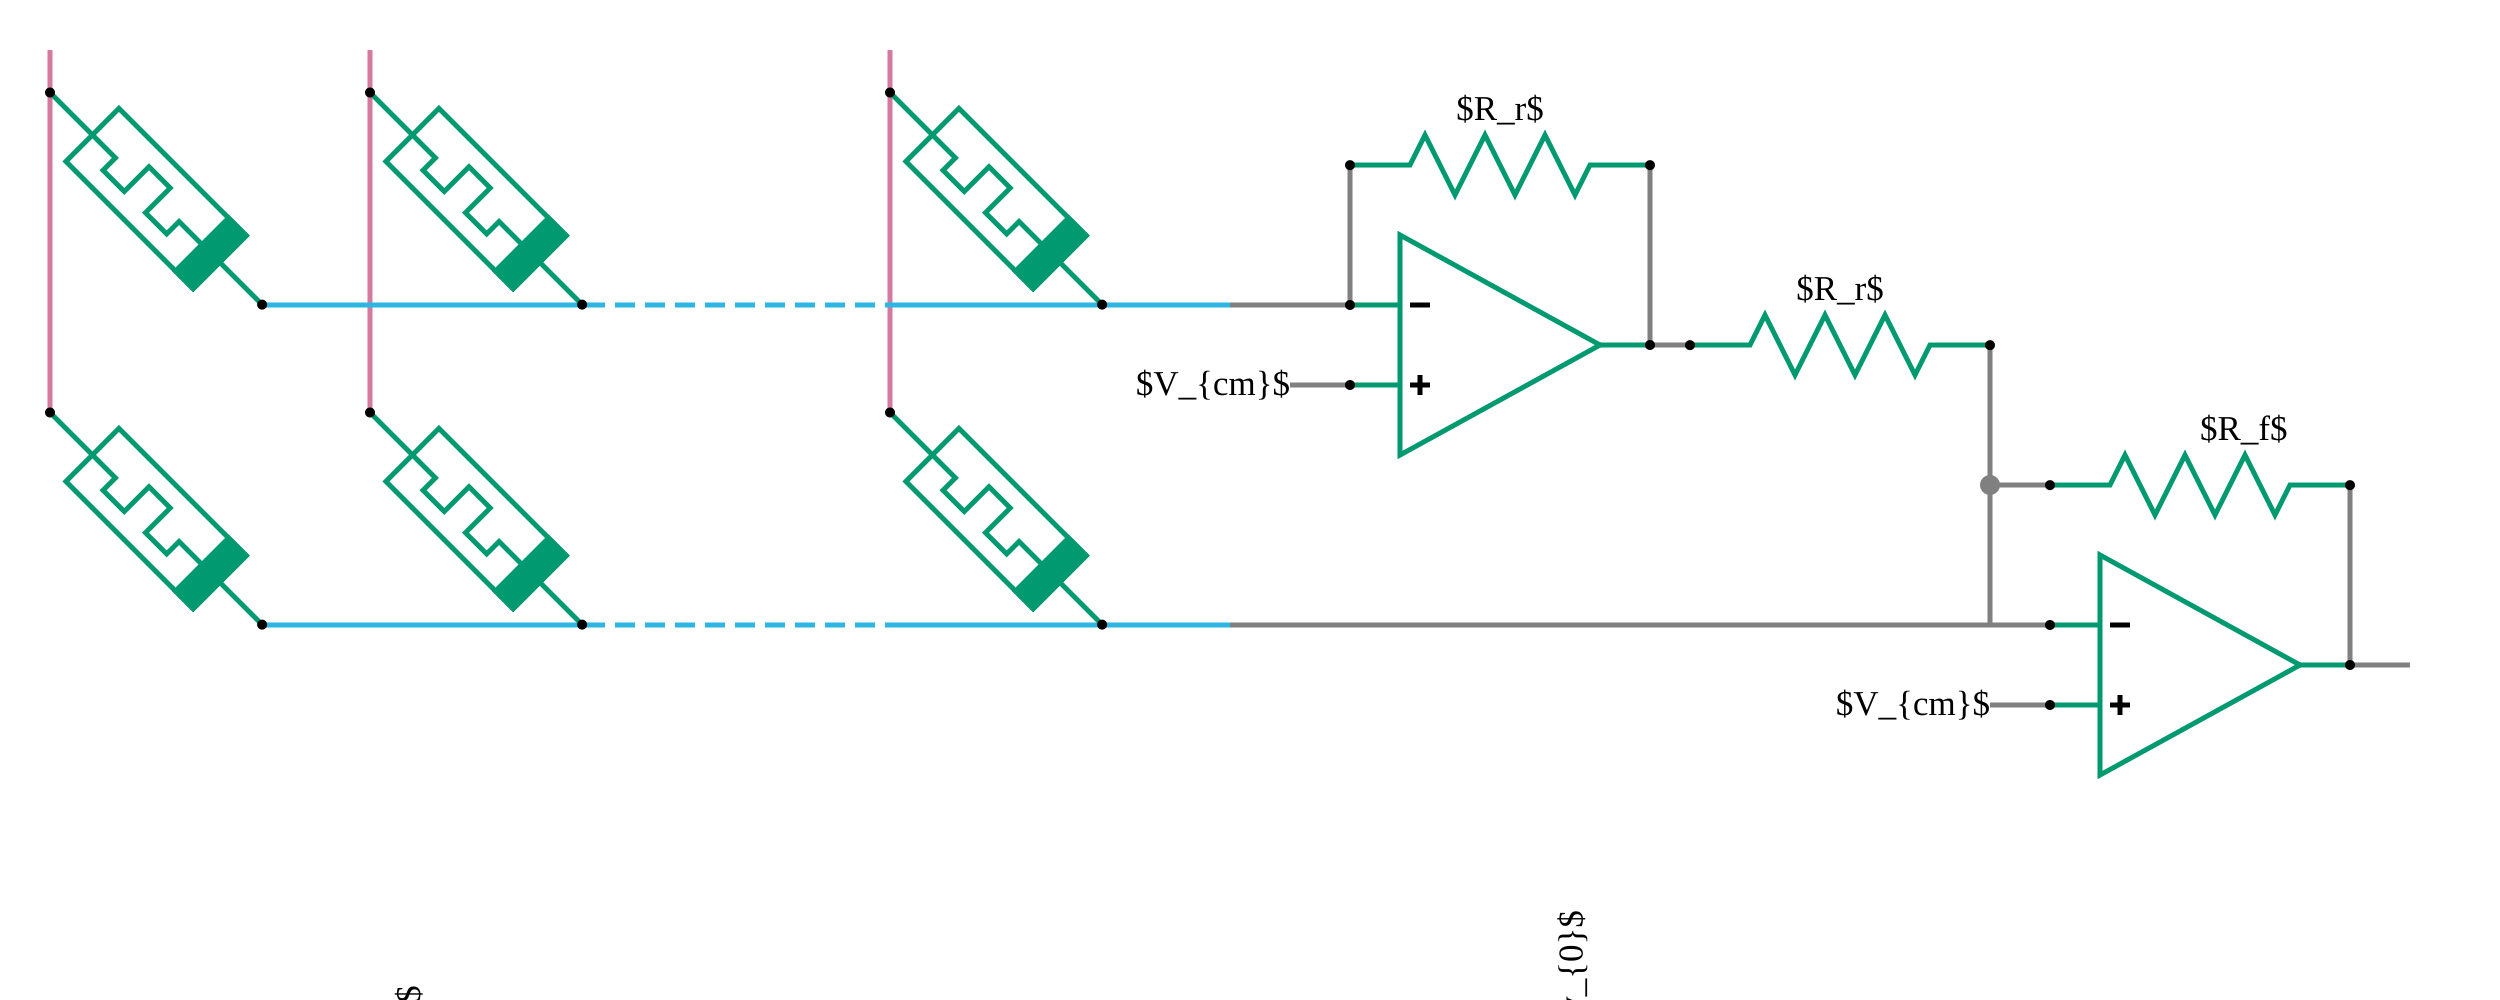
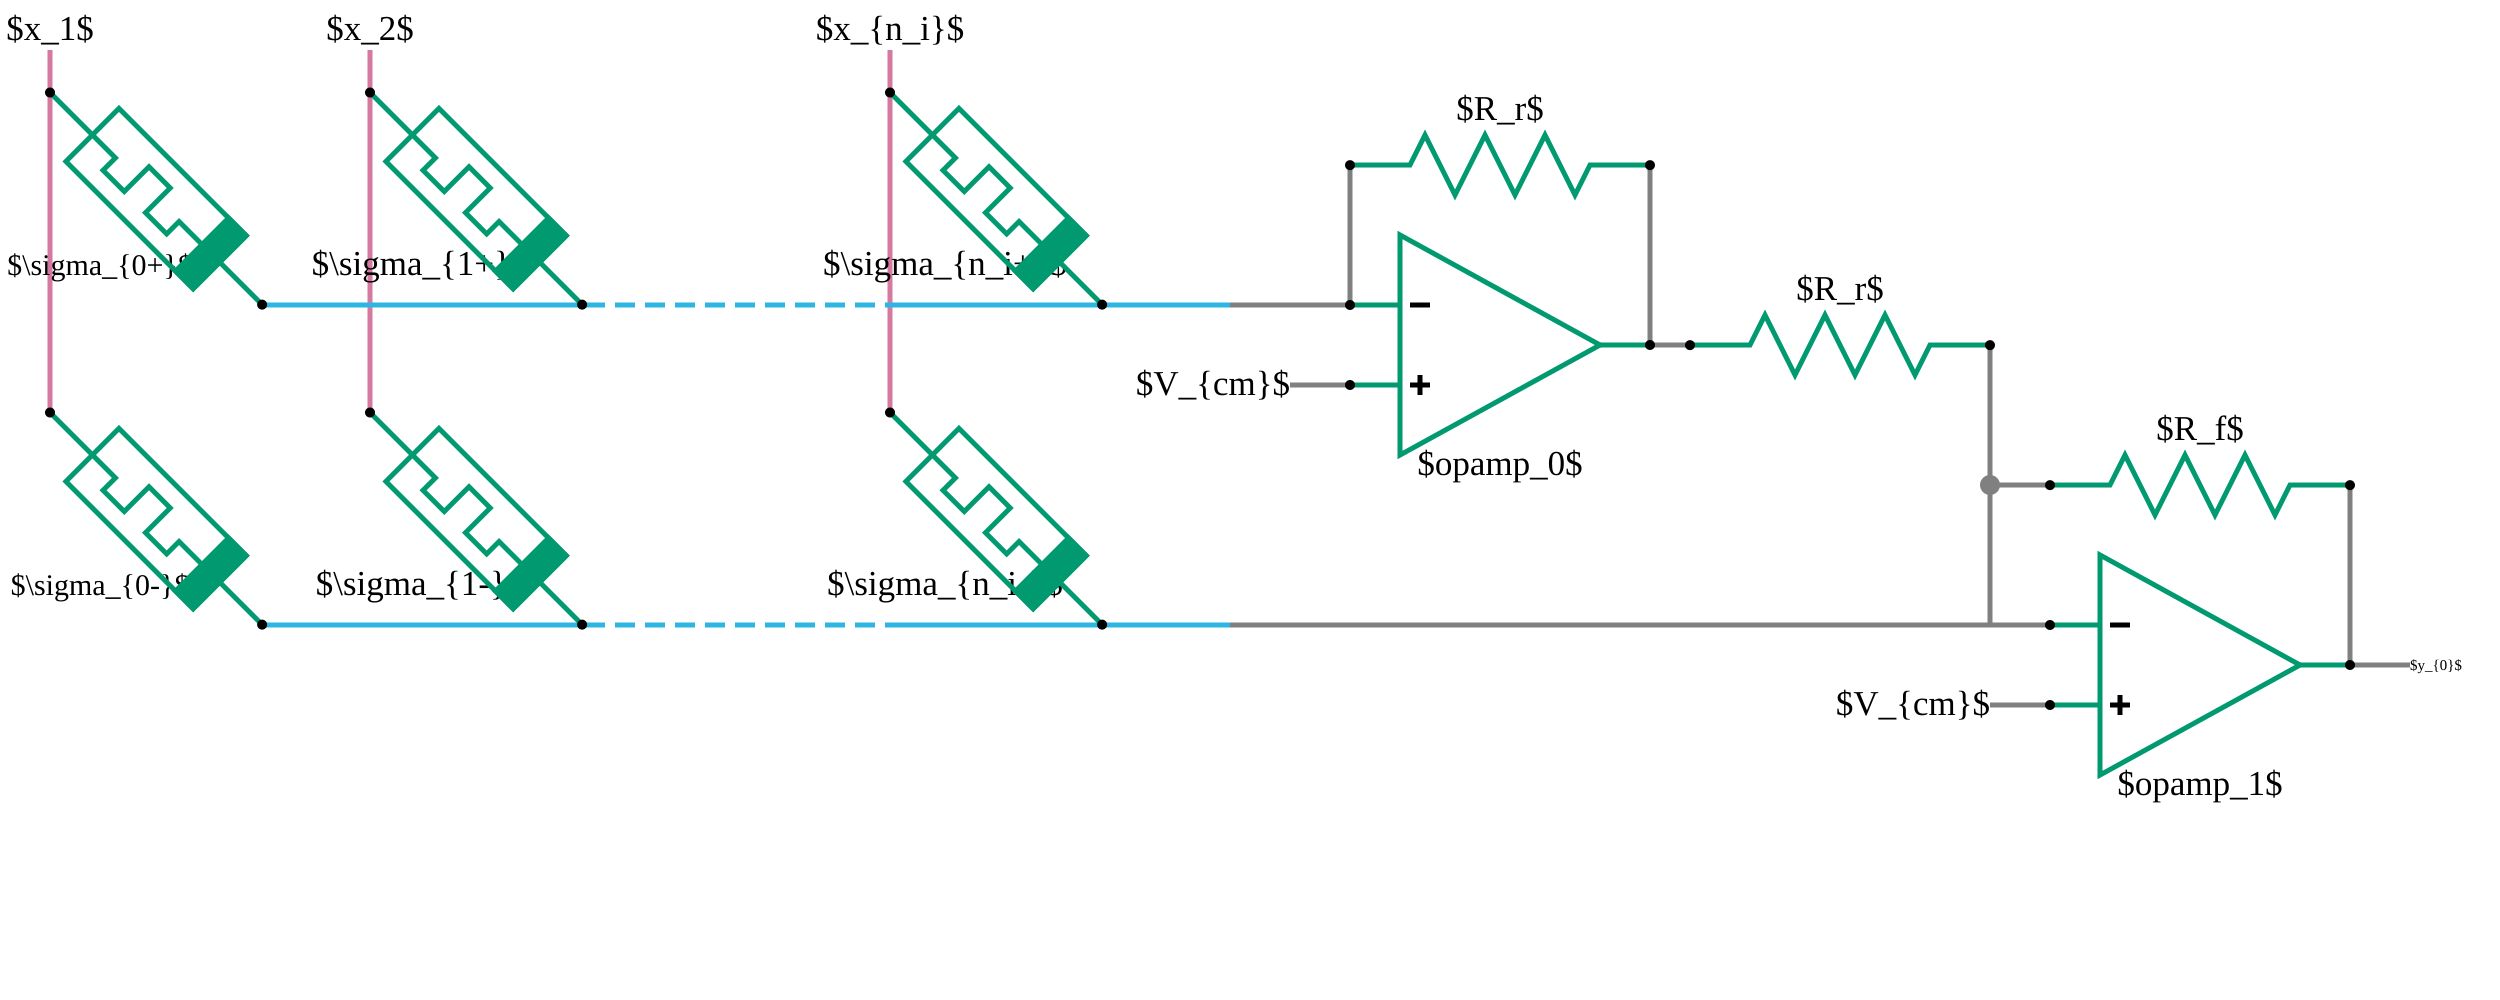
<svg xmlns="http://www.w3.org/2000/svg" xmlns:xlink="http://www.w3.org/1999/xlink" height="200" version="1.1" viewBox="0 0 500 200" width="500" id="svg708" xml:space="preserve">
  <defs id="defs585">
    <symbol id="memristor" width="64" height="16" refY="50%">
      <g id="g27">
        <path d="m 14,8 h 6.5 v 3.5 h 6 v -7 h 6 v 7 h 6 V 8 H 45" id="center" stroke="currentColor" fill="none" />
        <rect stroke="currentColor" fill="currentColor" id="inter" width="5" x="45" y="0.5" height="15" />
        <rect stroke="currentColor" fill="none" id="outer" width="36" height="15" x="14" y="0.5" />
        <line x1="2" x2="14" y1="8" y2="8" stroke="currentColor" id="line25" />
        <line x1="50" x2="62" y1="8" y2="8" stroke="currentColor" id="line26" />
        <circle fill="#000000" id="circle26" class="pin" cx="2" cy="8" r="1" />
        <circle fill="#000000" class="pin" id="circle27" cx="62" cy="8" r="1" />
      </g>
    </symbol>
    <symbol id="nmos">
      <g id="g25">
        <line x1="14" x2="14" y1="9" y2="23" stroke="currentColor" id="line19-3" />
        <line x1="2" x2="11" y1="16" y2="16" stroke="currentColor" id="line20-6" />
        <line x1="11" x2="11" y1="11" y2="21" stroke="currentColor" id="line21-7" />
        <path d="m 14,20 h 8 v 10" id="path21" fill="none" stroke="currentColor" />
        <path d="m 14,12 h 8 V 2" id="path22" fill="none" stroke="currentColor" />
        <line x1="14" x2="22" y1="16" y2="16" stroke="currentColor" id="line22-5" />
        <circle class="pin" fill="#000000" id="circle22" cx="22" cy="2" r="1" />
        <circle id="circle23" class="pin" fill="#000000" cx="22" cy="16" r="1" />
        <circle id="circle24" class="pin" fill="#000000" cx="2" cy="16" r="1" />
        <circle class="pin" fill="#000000" cx="22" cy="30" r="1" id="circle25" />
      </g>
    </symbol>
    <symbol id="pmos">
      <g id="g19">
        <line x1="14" x2="14" y1="9" y2="23" stroke="currentColor" id="semiCond" />
        <line x1="2" x2="7" y1="16" y2="16" stroke="currentColor" id="gateIn" />
        <line x1="11" x2="11" y1="11" y2="21" stroke="currentColor" id="gate" />
        <path d="m 14,20 h 8 v 10" id="path18" fill="none" stroke="currentColor" />
        <path d="m 14,12 h 8 V 2" id="drain" fill="none" stroke="currentColor" />
        <line x1="14" x2="22" y1="16" y2="16" stroke="currentColor" id="bulkIn" />
        <circle id="circle21294" cx="9" cy="16" r="2" fill="none" stroke="currentColor" />
        <circle class="pin" fill="#000000" id="drainPin" cx="22" cy="2" r="1" />
        <circle id="bulkPin" class="pin" fill="#000000" cx="22" cy="16" r="1" />
        <circle id="gatePin" class="pin" fill="#000000" cx="2" cy="16" r="1" />
        <circle class="pin" fill="#000000" cx="22" cy="30" r="1" id="sourcePin" />
      </g>
    </symbol>
    <symbol id="opamp">
      <g id="g23">
        <line x1="2" x2="12" y1="32" y2="32" stroke="currentColor" id="pos" />
        <line x1="2" x2="12" y1="16" y2="16" stroke="currentColor" id="line21-3" />
        <path d="M 12,2 V 46 L 52,24 Z" id="path21-6" fill="none" stroke="currentColor" />
        <line x1="52" x2="62" y1="24" y2="24" stroke="currentColor" id="line22-7" />
        <g id="plus">
          <line x1="14" x2="18" y1="32" y2="32" stroke="#000000" id="line105596" />
          <line x1="16" x2="16" y1="30" y2="34" stroke="#000000" id="line105598" />
        </g>
        <line x1="14" x2="18" y1="16" y2="16" stroke="#000000" id="minus" />
        <circle id="plusPin" class="pin" cx="2" cy="32" r="1" />
        <circle id="circle22-5" class="pin" cx="2" cy="16" r="1" />
        <circle id="circle23-3" class="pin" cx="62" cy="24" r="1" />
        <rect id="rect23" width="64" height="48" x="0" y="0" fill="none" stroke="none" />
      </g>
    </symbol>
    <symbol id="resistor" width="64" height="16">
      <g id="g18">
        <path d="m 2,8 h 12 l 3,-6 6,12 6,-12 6,12 6,-12 6,12 3,-6 h 12" id="res" fill="none" stroke="currentColor" />
        <circle id="posPin" fill="#000000" class="pin" cx="2" cy="8.029" r="1" />
        <circle class="pin" fill="#000000" id="circle17" cx="62" cy="8.029" r="1" />
        <rect id="rect17" width="64" height="16" x="0" y="0" fill="none" stroke="none" />
      </g>
    </symbol>
    <symbol id="dcmos" width="116" height="32">
      <g color="#808080" id="g2">
        <line x1="22" x2="30" y1="2" y2="2" stroke="currentColor" id="line25-3" />
        <line x1="22" x2="30" y1="30" y2="30" stroke="currentColor" id="line1" />
        <path d="m 22,16 h 2 v 4 h 2 v 10" id="path2" fill="none" stroke="currentColor" />
        <path d="M 30,16 H 28 V 12 H 26 V 2" id="path3" fill="none" stroke="currentColor" />
        <circle fill="currentColor" stroke="none" id="circle11" cx="26" cy="2" r="2" />
        <circle fill="currentColor" stroke="none" id="circle1" cx="26" cy="30" r="2" />
        <circle fill="currentColor" stroke="none" id="circle2" cx="90" cy="2" r="2" />
        <circle fill="currentColor" stroke="none" id="circle3" cx="90" cy="30" r="2" />
        <line x1="86" x2="94" y1="2" y2="2" stroke="currentColor" id="line3" />
        <line x1="86" x2="94" y1="30" y2="30" stroke="currentColor" id="line4" />
        <path d="m 86,16 h 2 v 4 h 2 v 10" id="path4" fill="none" stroke="currentColor" />
        <path d="M 94,16 H 92 V 12 H 90 V 2" id="path5" fill="none" stroke="currentColor" />
        <path d="M 50,16 H 66" id="path6" fill="none" stroke="currentColor" />
        <line x1="2" x2="0" y1="16" y2="16" stroke="currentColor" id="line6" />
        <line x1="116" x2="114" y1="16" y2="16" stroke="currentColor" id="line2-6" />
      </g>
      <g color="#009970" id="g3">
        <use xlink:href="#nmos" id="use1-7" x="0" y="0" />
        <use xlink:href="#pmos" id="use1-6" transform="scale(-1,1)" y="0" x="-52" />
        <use xlink:href="#nmos" id="use1" x="-116" y="0" transform="scale(-1,1)" />
        <use xlink:href="#pmos" id="use2" y="0" x="64" />
      </g>
    </symbol>
  </defs>
  <style id="style6" />
  <g id="wires0" color="#808080">
    <line x1="270" y1="77" x2="258" y2="77" stroke="currentColor" id="line34" />
    <path d="m 246,61 h 24 v -28.5" id="path34" stroke="currentColor" fill="none" />
    <path d="m 330,33 v 36 h 8" id="path35" stroke="currentColor" fill="none" />
    <path d="m 246,125 h 124 40" id="path7" stroke="currentColor" fill="none" />
    <path d="m 470,97 v 36 h 12" id="path36" stroke="currentColor" fill="none" />
    <path d="m 398,69 v 28 h 12 m -12,0 v 28" id="path24" stroke="currentColor" fill="none" />
    <circle fill="currentColor" stroke="none" id="circle11-5" cx="398" cy="97" r="2" />
    <text stroke="none" fill="#000000" font-size="7px" x="258" y="79" id="text72" text-anchor="end">$V_{cm}$</text>
-     <text stroke="none" fill="#000000" font-size="7px" x="-194.152" y="316.516" id="text74" text-anchor="middle" transform="rotate(-90)">$y_{0}$</text>
+     <text stroke="none" fill="#000000" font-size="3" x="482" y="134" id="text74" text-anchor="begin">$y_{0}$</text>
    <line x1="410" y1="141" x2="398" y2="141" stroke="currentColor" id="line10" />
    <text stroke="none" fill="#000000" font-size="7px" x="398" y="143" id="text10" text-anchor="end">$V_{cm}$</text>
  </g>
  <g id="voltLines" color="#d579a0">
-     <text stroke="none" fill="#000000" font-size="7px" x="-300.652" y="-121.984" id="textV1" text-anchor="end" transform="rotate(-90)">$x_1$</text>
-     <text stroke="none" fill="#000000" font-size="7px" x="-300.652" y="-57.984" id="textV2" text-anchor="end" transform="rotate(-90)">$x_2$</text>
-     <text stroke="none" fill="#000000" font-size="1px" x="-300.652" y="46.016" id="text45" text-anchor="end" transform="rotate(-90)">$x_{n_i}$</text>
+     <text stroke="none" fill="#000000" font-size="7px" x="10" y="8" id="textV1" text-anchor="middle">$x_1$</text>
    <line x1="10" y1="82" x2="10" y2="10" stroke="currentColor" id="V1" />
    <line x1="74" y1="82" x2="74" y2="10" stroke="currentColor" id="line2" />
    <line x1="178" y1="82" x2="178" y2="10" stroke="currentColor" id="line7" />
+     <text stroke="none" fill="#000000" font-size="7px" x="74" y="8" id="text7" text-anchor="middle">$x_2$</text>
+     <text stroke="none" fill="#000000" font-size="7px" x="178" y="8" id="text12" text-anchor="middle">$x_{n_i}$</text>
  </g>
  <g id="currentLines" color="#2db6e2">
    <g id="curline1">
      <line x1="52" y1="125" x2="117" y2="125" stroke="currentColor" id="I1" />
      <line x1="117" y1="125" x2="181" y2="125" stroke="currentColor" id="line14" stroke-dasharray="4, 2" style="stroke-width:1" />
      <line x1="181" y1="125" x2="246" y2="125" stroke="currentColor" id="line15" />
    </g>
    <g id="curline2">
      <line x1="52" y1="61" x2="117" y2="61" stroke="currentColor" id="line5" />
      <line x1="117" y1="61" x2="181" y2="61" stroke="currentColor" id="line8" stroke-dasharray="4, 2" />
      <line x1="181" y1="61" x2="246" y2="61" stroke="currentColor" id="line9" />
    </g>
  </g>
  <g id="elements" color="#009970">
    <g id="memristors">
-       <text stroke="none" fill="#000000" font-size="7px" x="-284.652" y="-87.984" id="text1" text-anchor="middle" transform="rotate(-90)">$\sigma_{0+}$</text>
+       <text stroke="none" fill="#000000" font-size="6" x="20" y="55" id="text1" text-anchor="middle">$\sigma_{0+}$</text>
      <use xlink:href="#memristor" x="0" y="0" id="1_1" transform="rotate(45,-6.674621,22.90685)" />
-       <text stroke="none" fill="#000000" font-size="7px" x="-220.652" y="-87.984" id="text2" text-anchor="middle" transform="rotate(-90)">$\sigma_{0-}$</text>
+       <text stroke="none" fill="#000000" font-size="6" x="20" y="119" id="text13" text-anchor="middle">$\sigma_{0-}$</text>
      <use xlink:href="#memristor" x="0" y="0" id="1_2" transform="rotate(45,-83.92946,54.90685)" />
-       <text stroke="none" fill="#000000" font-size="7px" x="-284.652" y="-23.984" id="text3" text-anchor="middle" transform="rotate(-90)">$\sigma_{1+}$</text>
+       <text stroke="none" fill="#000000" font-size="7px" x="84" y="55" id="text14" text-anchor="middle">$\sigma_{1+}$</text>
      <use xlink:href="#memristor" x="0" y="0" id="use8" transform="rotate(45,25.32538,100.1617)" />
-       <text stroke="none" fill="#000000" font-size="7px" x="-220.652" y="-23.984" id="text4" text-anchor="middle" transform="rotate(-90)">$\sigma_{1-}$</text>
+       <text stroke="none" fill="#000000" font-size="7px" x="84" y="119" id="text15" text-anchor="middle">$\sigma_{1-}$</text>
      <use xlink:href="#memristor" x="0" y="0" id="use9" transform="rotate(45,-51.92945,132.1617)" />
-       <text stroke="none" fill="#000000" font-size="7px" x="-284.652" y="84.016" id="text5" text-anchor="middle" transform="rotate(-90)">$\sigma_{n_i+}$</text>
-       <text stroke="none" fill="#000000" font-size="7px" x="-220.652" y="84.016" id="text6" text-anchor="middle" transform="rotate(-90)">$\sigma_{n_i-}$</text>
+       <text stroke="none" fill="#000000" font-size="7px" x="189" y="55" id="text16" text-anchor="middle">$\sigma_{n_i+}$</text>
      <use xlink:href="#memristor" x="0" y="0" id="use10" transform="rotate(45,77.32538,225.7008)" />
+       <text stroke="none" fill="#000000" font-size="7px" x="189" y="119" id="text17" text-anchor="middle">$\sigma_{n_i-}$</text>
      <use xlink:href="#memristor" x="0" y="0" id="use11" transform="rotate(45,0.07054435,257.7008)" />
    </g>
    <use xlink:href="#opamp" id="opamp0" transform="translate(268,45)" />
    <use xlink:href="#resistor" id="res0" transform="translate(268,25)" />
    <use xlink:href="#resistor" id="res1" transform="translate(336,61)" />
    <use xlink:href="#opamp" id="opamp1" transform="translate(408,109)" />
    <use xlink:href="#resistor" id="res2" transform="translate(408,89)" />
  </g>
-   <text stroke="none" fill="#000000" font-size="7px" x="440" y="88" id="text8" text-anchor="begin">$R_f$</text>
+   <text stroke="none" fill="#000000" font-size="7px" x="440" y="88" id="text8" text-anchor="middle">$R_f$</text>
  <text stroke="none" fill="#000000" font-size="7px" x="300" y="24" id="text9" text-anchor="middle">$R_r$</text>
  <text stroke="none" fill="#000000" font-size="7px" x="368" y="60" id="text11" text-anchor="middle">$R_r$</text>
+   <text stroke="none" fill="#000000" font-size="7px" x="300" y="95" id="text18" text-anchor="middle">$opamp_0$</text>
+   <text stroke="none" fill="#000000" font-size="7px" x="440" y="159" id="text19" text-anchor="middle">$opamp_1$</text>
</svg>
